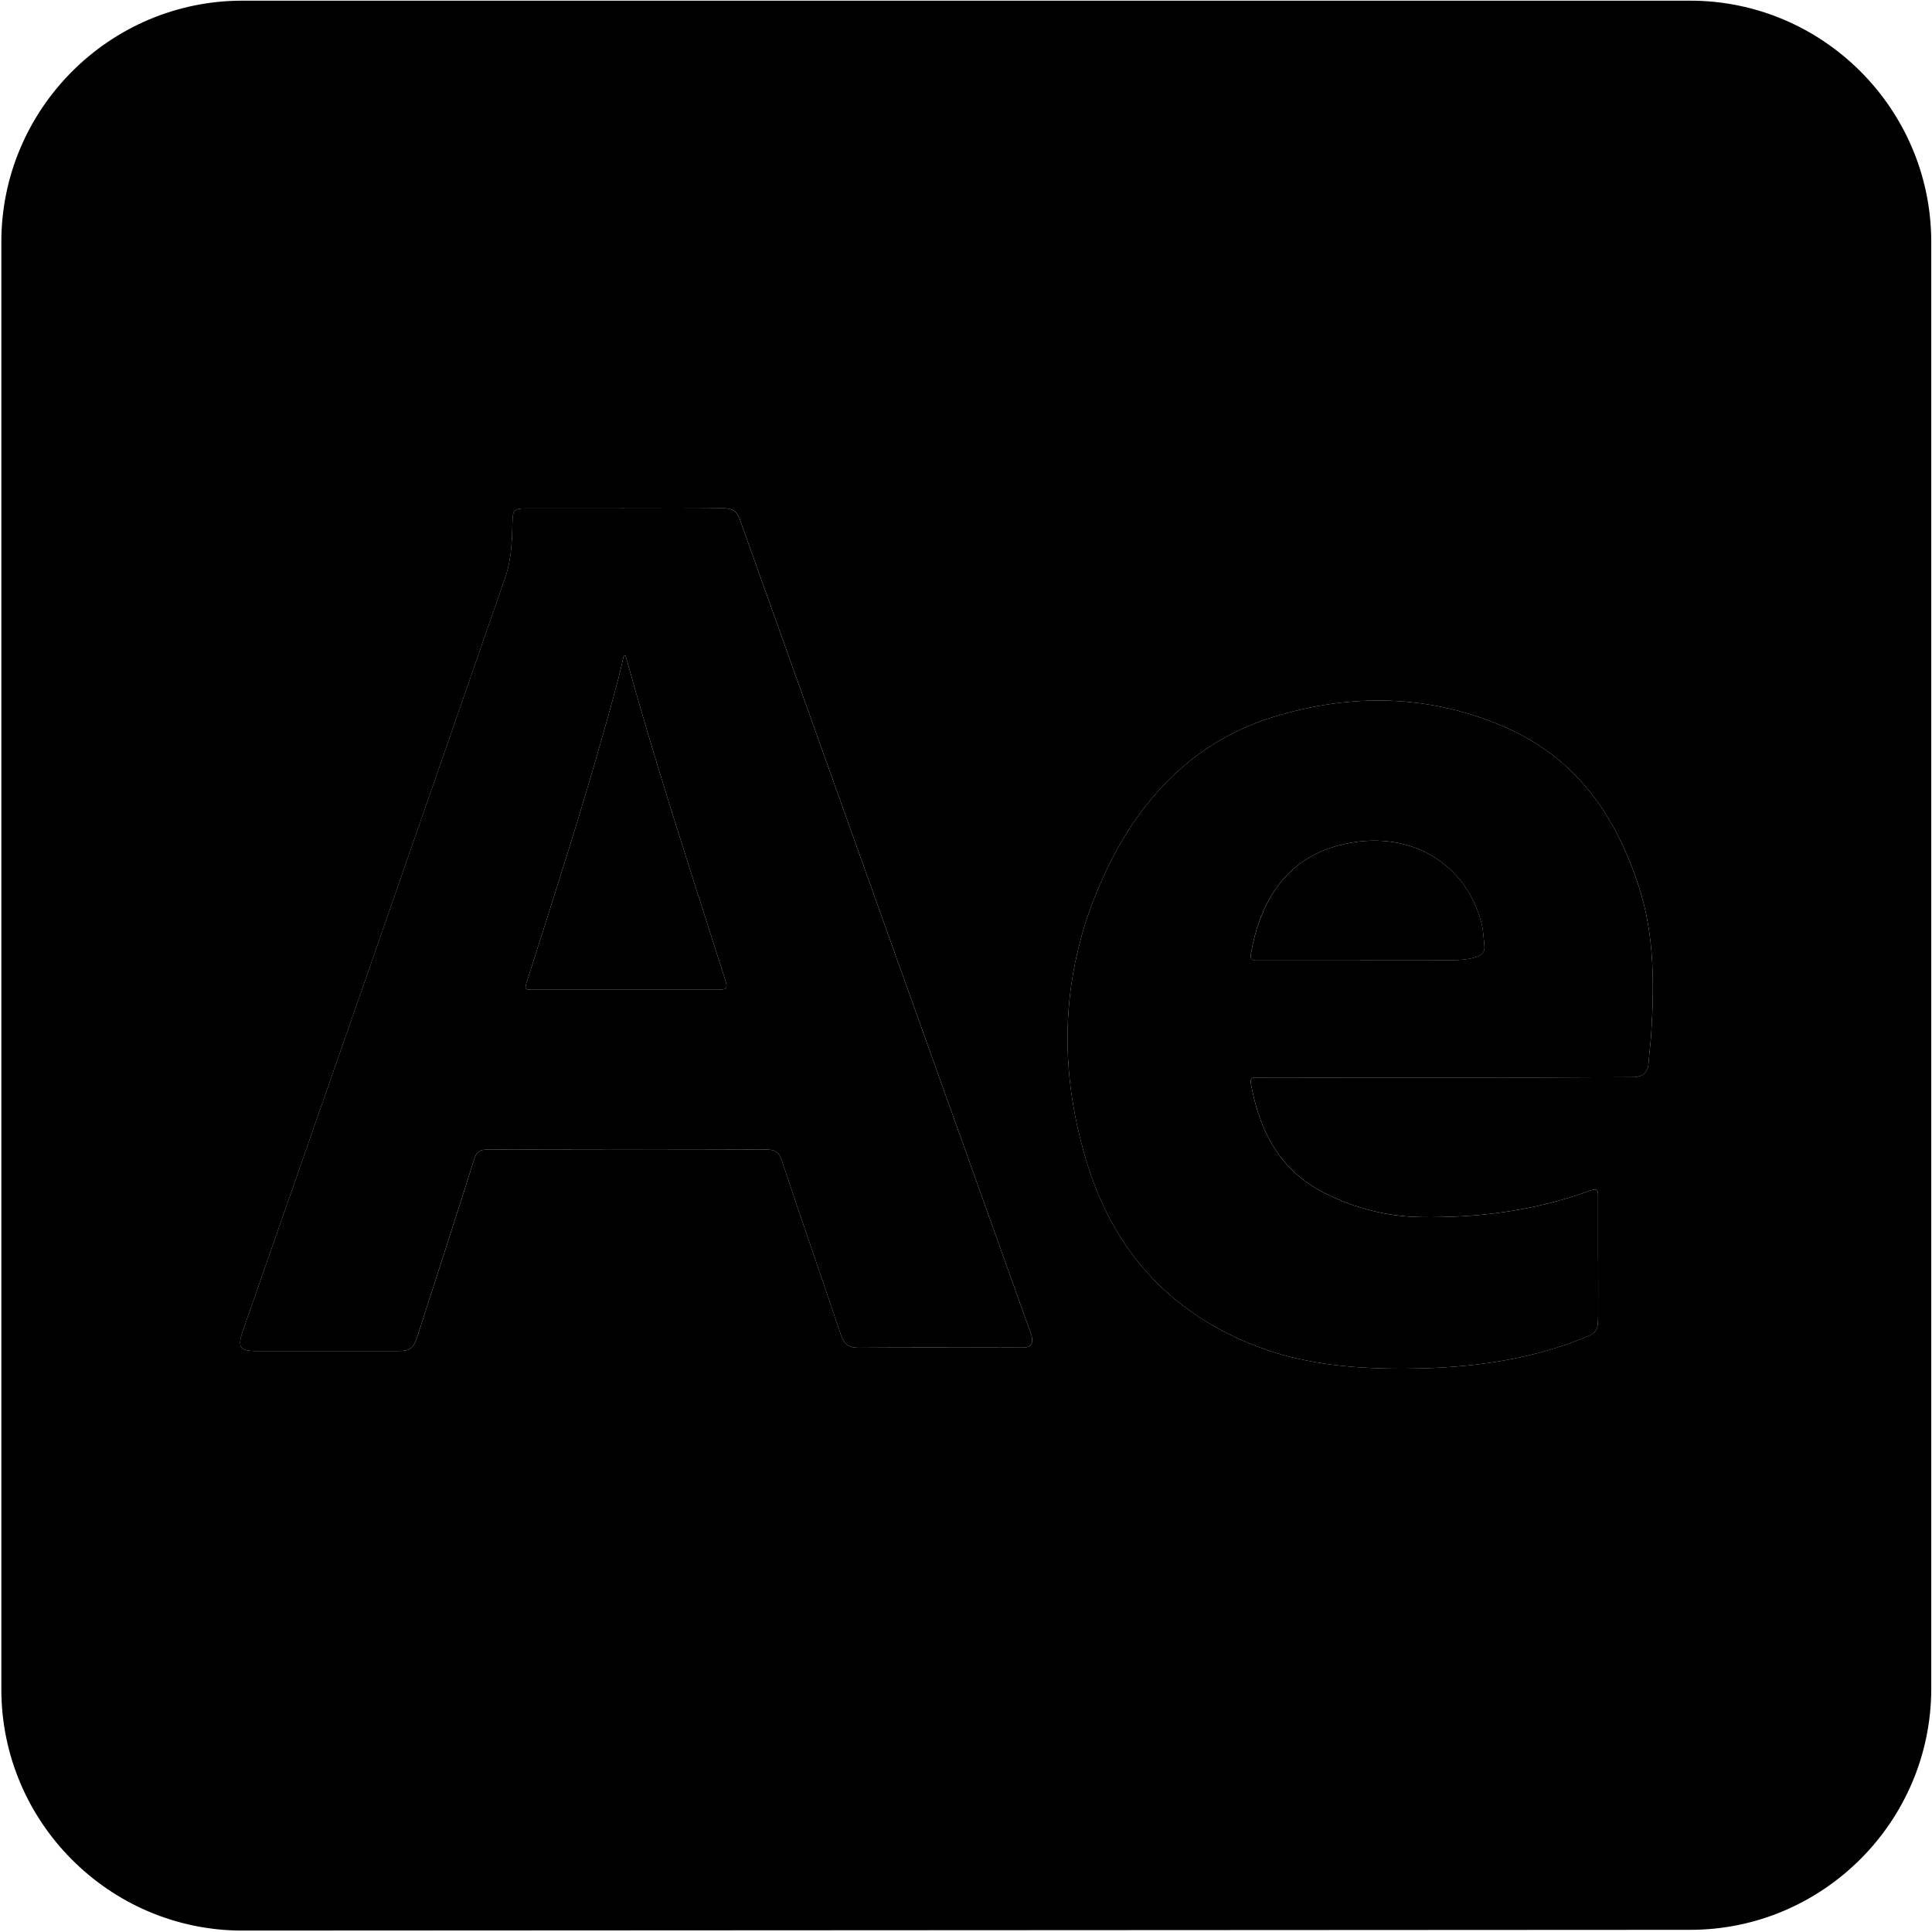
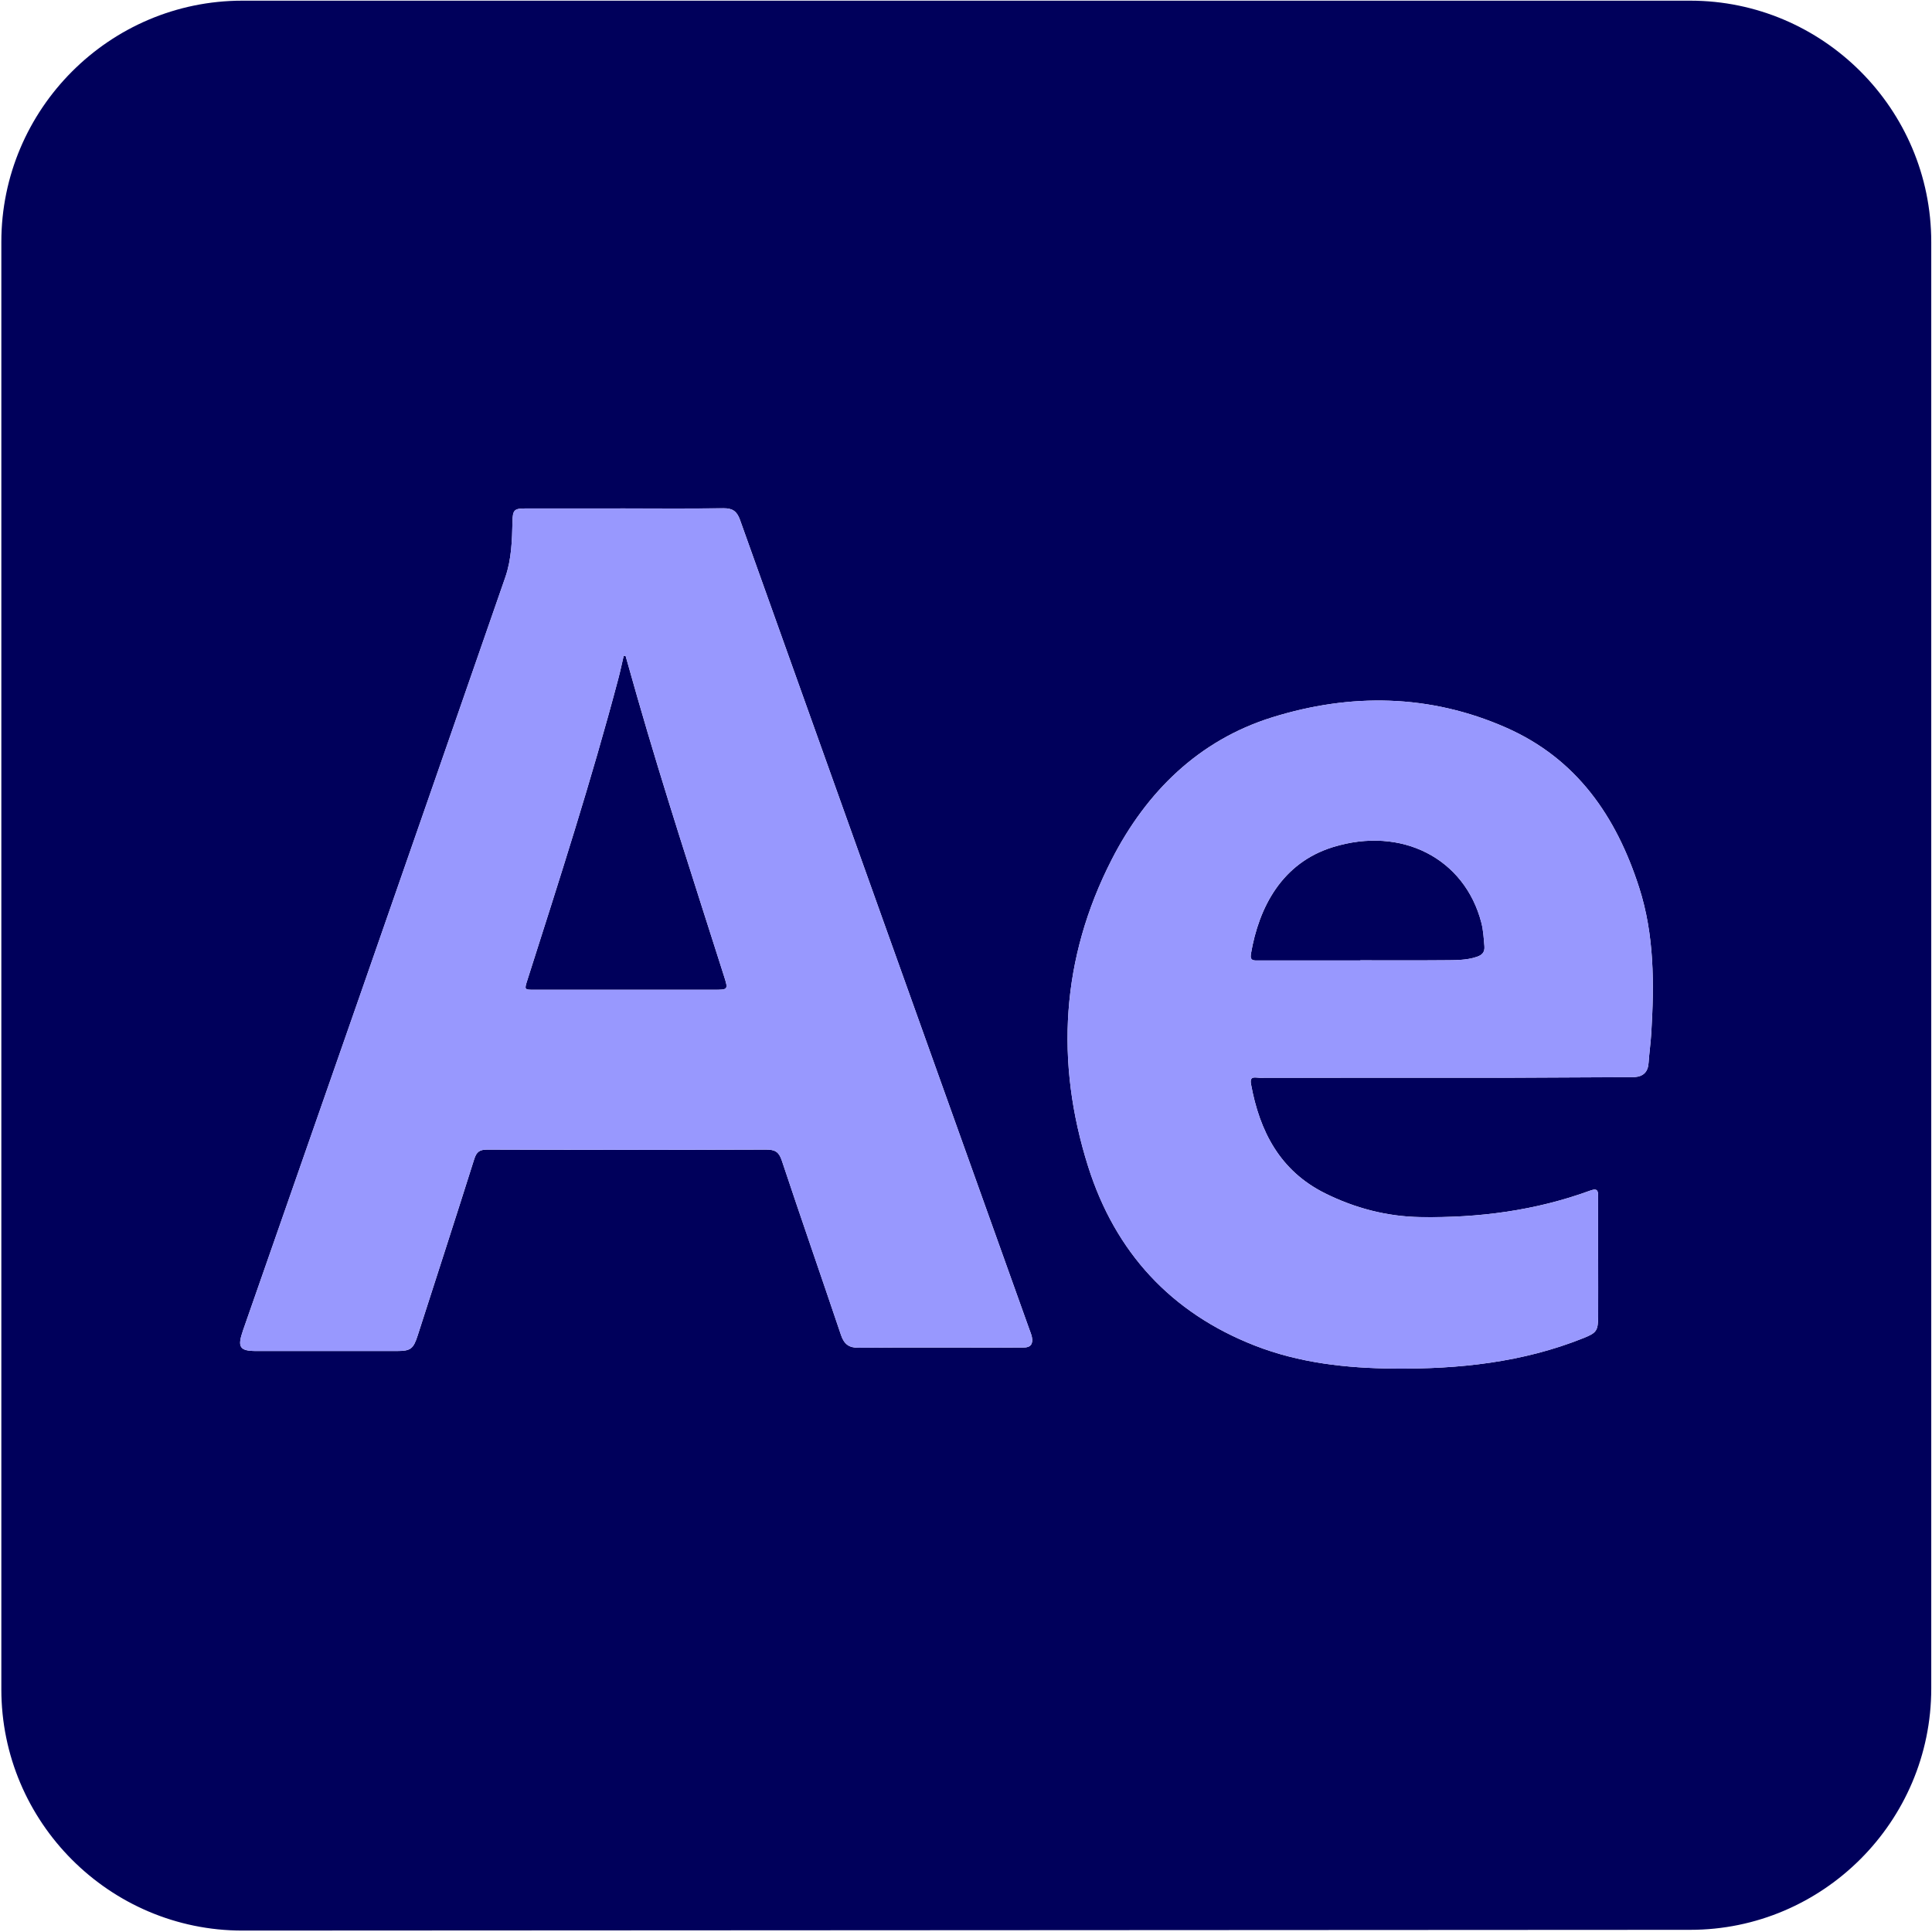
- <svg xmlns="http://www.w3.org/2000/svg" viewBox="0 0 720.78 720.5">
+ <svg xmlns="http://www.w3.org/2000/svg" id="Apps" viewBox="0 0 720.78 720.5">
+   <defs>
+     <style>
+       .cls-1 {
+         fill: #00005b;
+       }
+ 
+       .cls-1, .cls-2 {
+         stroke-width: 0px;
+       }
+ 
+       .cls-2 {
+         fill: #9898fe;
+       }
+     </style>
+   </defs>
  <g id="After_Effects" data-name="After Effects">
    <g>
      <g>
-         <path className="fill-white hover:fill-[#00005b]" d="M270.11,364.16c1.62,5.08,1.57,5.1-3.85,5.1-22.25,0-44.51,0-66.76,0-3.99,0-3.91,0-2.7-3.78,11.9-37.29,23.91-74.56,33.92-112.43.73-2.76,1.31-5.56,1.96-8.35.23-.02.46-.03.7-.04,1.45,5.12,2.89,10.25,4.36,15.37,10.03,34.94,21.36,69.49,32.37,104.13Z" />
-         <path className="fill-white hover:fill-[#00005b]" d="M630.57.25H90.43C40.9.25.5,40.68.5,90.25v540c0,49.57,40.4,90,89.93,90l540.14-.28c49.53,0,89.93-40.43,89.93-90V90.25C720.5,40.68,680.1.25,630.57.25ZM381.89,502.74c-2.93,0-5.86.02-8.79.02-17.58,0-35.15-.09-52.73.06-3.68.04-5.48-1.38-6.62-4.78-7.32-21.72-14.86-43.36-22.09-65.11-1.08-3.25-2.56-4.05-5.84-4.04-34.68.13-69.37.12-104.05,0-2.87,0-4,.86-4.85,3.57-6.93,21.97-14.04,43.88-21.1,65.81-1.61,4.98-2.63,5.76-7.75,5.76h-52.38c-6.32,0-7.22-1.4-5-7.77,14.79-42.4,29.62-84.78,44.39-127.18,17.84-51.24,35.67-102.49,53.45-153.74,2.32-6.72,2.52-13.78,2.67-20.81.1-4.31.64-4.84,4.93-4.84,12.3-.02,24.61-.01,36.91-.01s24.61.09,36.91-.06c3.34-.04,4.99,1.13,6.13,4.33,35.92,100.66,71.94,201.29,107.93,301.93.36.99.78,1.97.98,2.99.47,2.44-.44,3.88-3.1,3.86ZM616.06,385.34c-.23,3.74-.76,7.46-1.02,11.19-.23,3.38-1.92,5.09-5.3,5.31l-48.75.23c-30.35-.01-60.7-.02-91.04.02-1.51,0-3.81-.9-3.24,2.31,3.2,17.68,10.84,32.43,27.63,40.78,11.13,5.54,23.05,8.67,35.49,8.88,21.69.36,42.98-2.39,63.46-9.89,2.98-1.09,2.91.43,2.91,2.32.03,7.74.01,15.47.01,23.2h.02c0,7.15.04,14.29,0,21.44-.04,5.36-.57,6.11-5.49,8.08-22.68,9.09-46.4,11.58-70.59,11.38-17.8-.16-35.31-2.06-52.01-8.59-31.37-12.27-52.08-34.92-62.16-66.73-12.41-39.17-10.08-77.75,8.76-114.56,12.95-25.31,32.5-44.57,59.96-53.11,29.16-9.07,58.72-8.69,87.21,3.87,26.31,11.6,41.05,33.07,49.6,59.59,5.71,17.75,5.64,35.97,4.55,54.28ZM552.67,344.26c-6.21-24-29.75-36.18-55.46-28.2-18.9,5.88-27.56,22.32-30.52,39.82-.46,2.68,1.17,2.46,2.89,2.45,12.64,0,25.28,0,37.91,0v-.05c10.41,0,20.83.07,31.24-.03,4.08-.04,8.2.07,12.16-1.25,1.98-.65,3.13-1.68,2.91-4.05-.26-2.92-.4-5.83-1.13-8.68Z" />
+         <path class="cls-1" d="M270.11,364.16c1.62,5.08,1.57,5.1-3.85,5.1-22.25,0-44.51,0-66.76,0-3.99,0-3.91,0-2.7-3.78,11.9-37.29,23.91-74.56,33.92-112.43.73-2.76,1.31-5.56,1.96-8.35.23-.02.46-.03.7-.04,1.45,5.12,2.89,10.25,4.36,15.37,10.03,34.94,21.36,69.49,32.37,104.13Z" />
+         <path class="cls-1" d="M630.57.25H90.43C40.9.25.5,40.68.5,90.25v540c0,49.57,40.4,90,89.93,90l540.14-.28c49.53,0,89.93-40.43,89.93-90V90.25C720.5,40.68,680.1.25,630.57.25ZM381.89,502.74c-2.93,0-5.86.02-8.79.02-17.58,0-35.15-.09-52.73.06-3.68.04-5.48-1.38-6.62-4.78-7.32-21.72-14.86-43.36-22.09-65.11-1.08-3.25-2.56-4.05-5.84-4.04-34.68.13-69.37.12-104.05,0-2.87,0-4,.86-4.85,3.57-6.93,21.97-14.04,43.88-21.1,65.81-1.61,4.98-2.63,5.76-7.75,5.76h-52.38c-6.32,0-7.22-1.4-5-7.77,14.79-42.4,29.62-84.78,44.39-127.18,17.84-51.24,35.67-102.49,53.45-153.74,2.32-6.72,2.52-13.78,2.67-20.81.1-4.31.64-4.84,4.93-4.84,12.3-.02,24.61-.01,36.91-.01s24.61.09,36.91-.06c3.34-.04,4.99,1.13,6.13,4.33,35.92,100.66,71.94,201.29,107.93,301.93.36.99.78,1.97.98,2.99.47,2.44-.44,3.88-3.1,3.86ZM616.06,385.34c-.23,3.74-.76,7.46-1.02,11.19-.23,3.38-1.92,5.09-5.3,5.31l-48.75.23c-30.35-.01-60.7-.02-91.04.02-1.51,0-3.81-.9-3.24,2.31,3.2,17.68,10.84,32.43,27.63,40.78,11.13,5.54,23.05,8.67,35.49,8.88,21.69.36,42.98-2.39,63.46-9.89,2.98-1.09,2.91.43,2.91,2.32.03,7.74.01,15.47.01,23.2h.02c0,7.15.04,14.29,0,21.44-.04,5.36-.57,6.11-5.49,8.08-22.68,9.09-46.4,11.58-70.59,11.38-17.8-.16-35.31-2.06-52.01-8.59-31.37-12.27-52.08-34.92-62.16-66.73-12.41-39.17-10.08-77.75,8.76-114.56,12.95-25.31,32.5-44.57,59.96-53.11,29.16-9.07,58.72-8.69,87.21,3.87,26.31,11.6,41.05,33.07,49.6,59.59,5.71,17.75,5.64,35.97,4.55,54.28ZM552.67,344.26c-6.21-24-29.75-36.18-55.46-28.2-18.9,5.88-27.56,22.32-30.52,39.82-.46,2.68,1.17,2.46,2.89,2.45,12.64,0,25.28,0,37.91,0v-.05c10.41,0,20.83.07,31.24-.03,4.08-.04,8.2.07,12.16-1.25,1.98-.65,3.13-1.68,2.91-4.05-.26-2.92-.4-5.83-1.13-8.68Z" />
      </g>
-       <path className="fill-white hover:fill-[#9898fe]" d="M384.98,498.88c-.2-1.02-.62-2-.98-3-35.99-100.64-72.01-201.27-107.93-301.92-1.14-3.2-2.79-4.37-6.13-4.33-12.3.15-24.61.06-36.91.06s-24.61,0-36.91,0c-4.29,0-4.84.53-4.93,4.85-.15,7.03-.35,14.09-2.68,20.81-17.78,51.25-35.61,102.5-53.45,153.74-14.77,42.4-29.59,84.78-44.38,127.18-2.22,6.36-1.32,7.76,4.99,7.76h52.38c5.12,0,6.15-.77,7.76-5.76,7.05-21.93,14.16-43.84,21.1-65.81.85-2.71,1.98-3.58,4.85-3.57,34.68.11,69.36.12,104.05-.01,3.28,0,4.75.79,5.84,4.04,7.23,21.75,14.78,43.39,22.09,65.11,1.15,3.4,2.94,4.82,6.62,4.78,17.57-.15,35.15-.06,52.73-.06,2.93,0,5.86-.02,8.78-.01,2.67.01,3.57-1.42,3.1-3.86ZM266.26,369.26c-22.25,0-44.51,0-66.76,0-3.99,0-3.91.01-2.7-3.78,11.9-37.29,23.91-74.56,33.92-112.43.73-2.76,1.31-5.56,1.96-8.35.23-.02.46-.04.7-.05,1.45,5.12,2.89,10.25,4.36,15.37,10.04,34.94,21.36,69.49,32.37,104.13,1.62,5.08,1.57,5.1-3.85,5.1Z" />
-       <path className="fill-white hover:fill-[#9898fe]" d="M609.74,401.84c3.38-.22,5.07-1.93,5.3-5.31.26-3.73.79-7.45,1.01-11.19,1.1-18.31,1.17-36.53-4.55-54.28-8.54-26.53-23.28-48-49.59-59.59-28.49-12.56-58.05-12.94-87.21-3.87-27.46,8.54-47.01,27.79-59.97,53.11-18.83,36.81-21.16,75.39-8.76,114.56,10.08,31.81,30.79,54.46,62.16,66.73,16.7,6.53,34.21,8.43,52.01,8.59,24.19.2,47.91-2.29,70.59-11.37,4.92-1.97,5.45-2.72,5.49-8.08.04-7.15,0-14.3,0-21.44h-.02c0-7.74.02-15.46,0-23.2,0-1.89.06-3.41-2.92-2.32-20.48,7.5-41.77,10.25-63.46,9.89-12.44-.21-24.36-3.34-35.49-8.88-16.79-8.35-24.43-23.1-27.63-40.78-.58-3.21,1.72-2.31,3.23-2.31,30.35-.04,60.69-.03,91.04-.01l48.76-.23ZM550.89,356.99c-3.97,1.32-8.09,1.2-12.16,1.24-10.42.1-20.83.03-31.25.03v.06c-12.63,0-25.27,0-37.91,0-1.72,0-3.35.23-2.89-2.45,2.95-17.5,11.62-33.94,30.52-39.81,25.7-7.99,49.25,4.2,55.45,28.2.74,2.84.88,5.76,1.14,8.68.21,2.37-.94,3.4-2.91,4.05Z" />
+       <path class="cls-2" d="M384.98,498.88c-.2-1.02-.62-2-.98-3-35.99-100.64-72.01-201.27-107.93-301.92-1.14-3.2-2.79-4.37-6.13-4.33-12.3.15-24.61.06-36.91.06s-24.61,0-36.91,0c-4.29,0-4.84.53-4.93,4.85-.15,7.03-.35,14.09-2.68,20.81-17.78,51.25-35.61,102.5-53.45,153.74-14.77,42.4-29.59,84.78-44.38,127.18-2.22,6.36-1.32,7.76,4.99,7.76h52.38c5.12,0,6.15-.77,7.76-5.76,7.05-21.93,14.16-43.84,21.1-65.81.85-2.71,1.98-3.58,4.85-3.57,34.68.11,69.36.12,104.05-.01,3.28,0,4.75.79,5.84,4.04,7.23,21.75,14.78,43.39,22.09,65.11,1.15,3.4,2.94,4.82,6.62,4.78,17.57-.15,35.15-.06,52.73-.06,2.93,0,5.86-.02,8.78-.01,2.67.01,3.57-1.42,3.1-3.86ZM266.26,369.26c-22.25,0-44.51,0-66.76,0-3.99,0-3.91.01-2.7-3.78,11.9-37.29,23.91-74.56,33.92-112.43.73-2.76,1.31-5.56,1.96-8.35.23-.02.46-.04.7-.05,1.45,5.12,2.89,10.25,4.36,15.37,10.04,34.94,21.36,69.49,32.37,104.13,1.62,5.08,1.57,5.1-3.85,5.1Z" />
+       <path class="cls-2" d="M609.74,401.84c3.38-.22,5.07-1.93,5.3-5.31.26-3.73.79-7.45,1.01-11.19,1.1-18.31,1.17-36.53-4.55-54.28-8.54-26.53-23.28-48-49.59-59.59-28.49-12.56-58.05-12.94-87.21-3.87-27.46,8.54-47.01,27.79-59.97,53.11-18.83,36.81-21.16,75.39-8.76,114.56,10.08,31.81,30.79,54.46,62.16,66.73,16.7,6.53,34.21,8.43,52.01,8.59,24.19.2,47.91-2.29,70.59-11.37,4.92-1.97,5.45-2.72,5.49-8.08.04-7.15,0-14.3,0-21.44h-.02c0-7.74.02-15.46,0-23.2,0-1.89.06-3.41-2.92-2.32-20.48,7.5-41.77,10.25-63.46,9.89-12.44-.21-24.36-3.34-35.49-8.88-16.79-8.35-24.43-23.1-27.63-40.78-.58-3.21,1.72-2.31,3.23-2.31,30.35-.04,60.69-.03,91.04-.01l48.76-.23ZM550.89,356.99c-3.97,1.32-8.09,1.2-12.16,1.24-10.42.1-20.83.03-31.25.03v.06c-12.63,0-25.27,0-37.91,0-1.72,0-3.35.23-2.89-2.45,2.95-17.5,11.62-33.94,30.52-39.81,25.7-7.99,49.25,4.2,55.45,28.2.74,2.84.88,5.76,1.14,8.68.21,2.37-.94,3.4-2.91,4.05Z" />
    </g>
  </g>
</svg>
